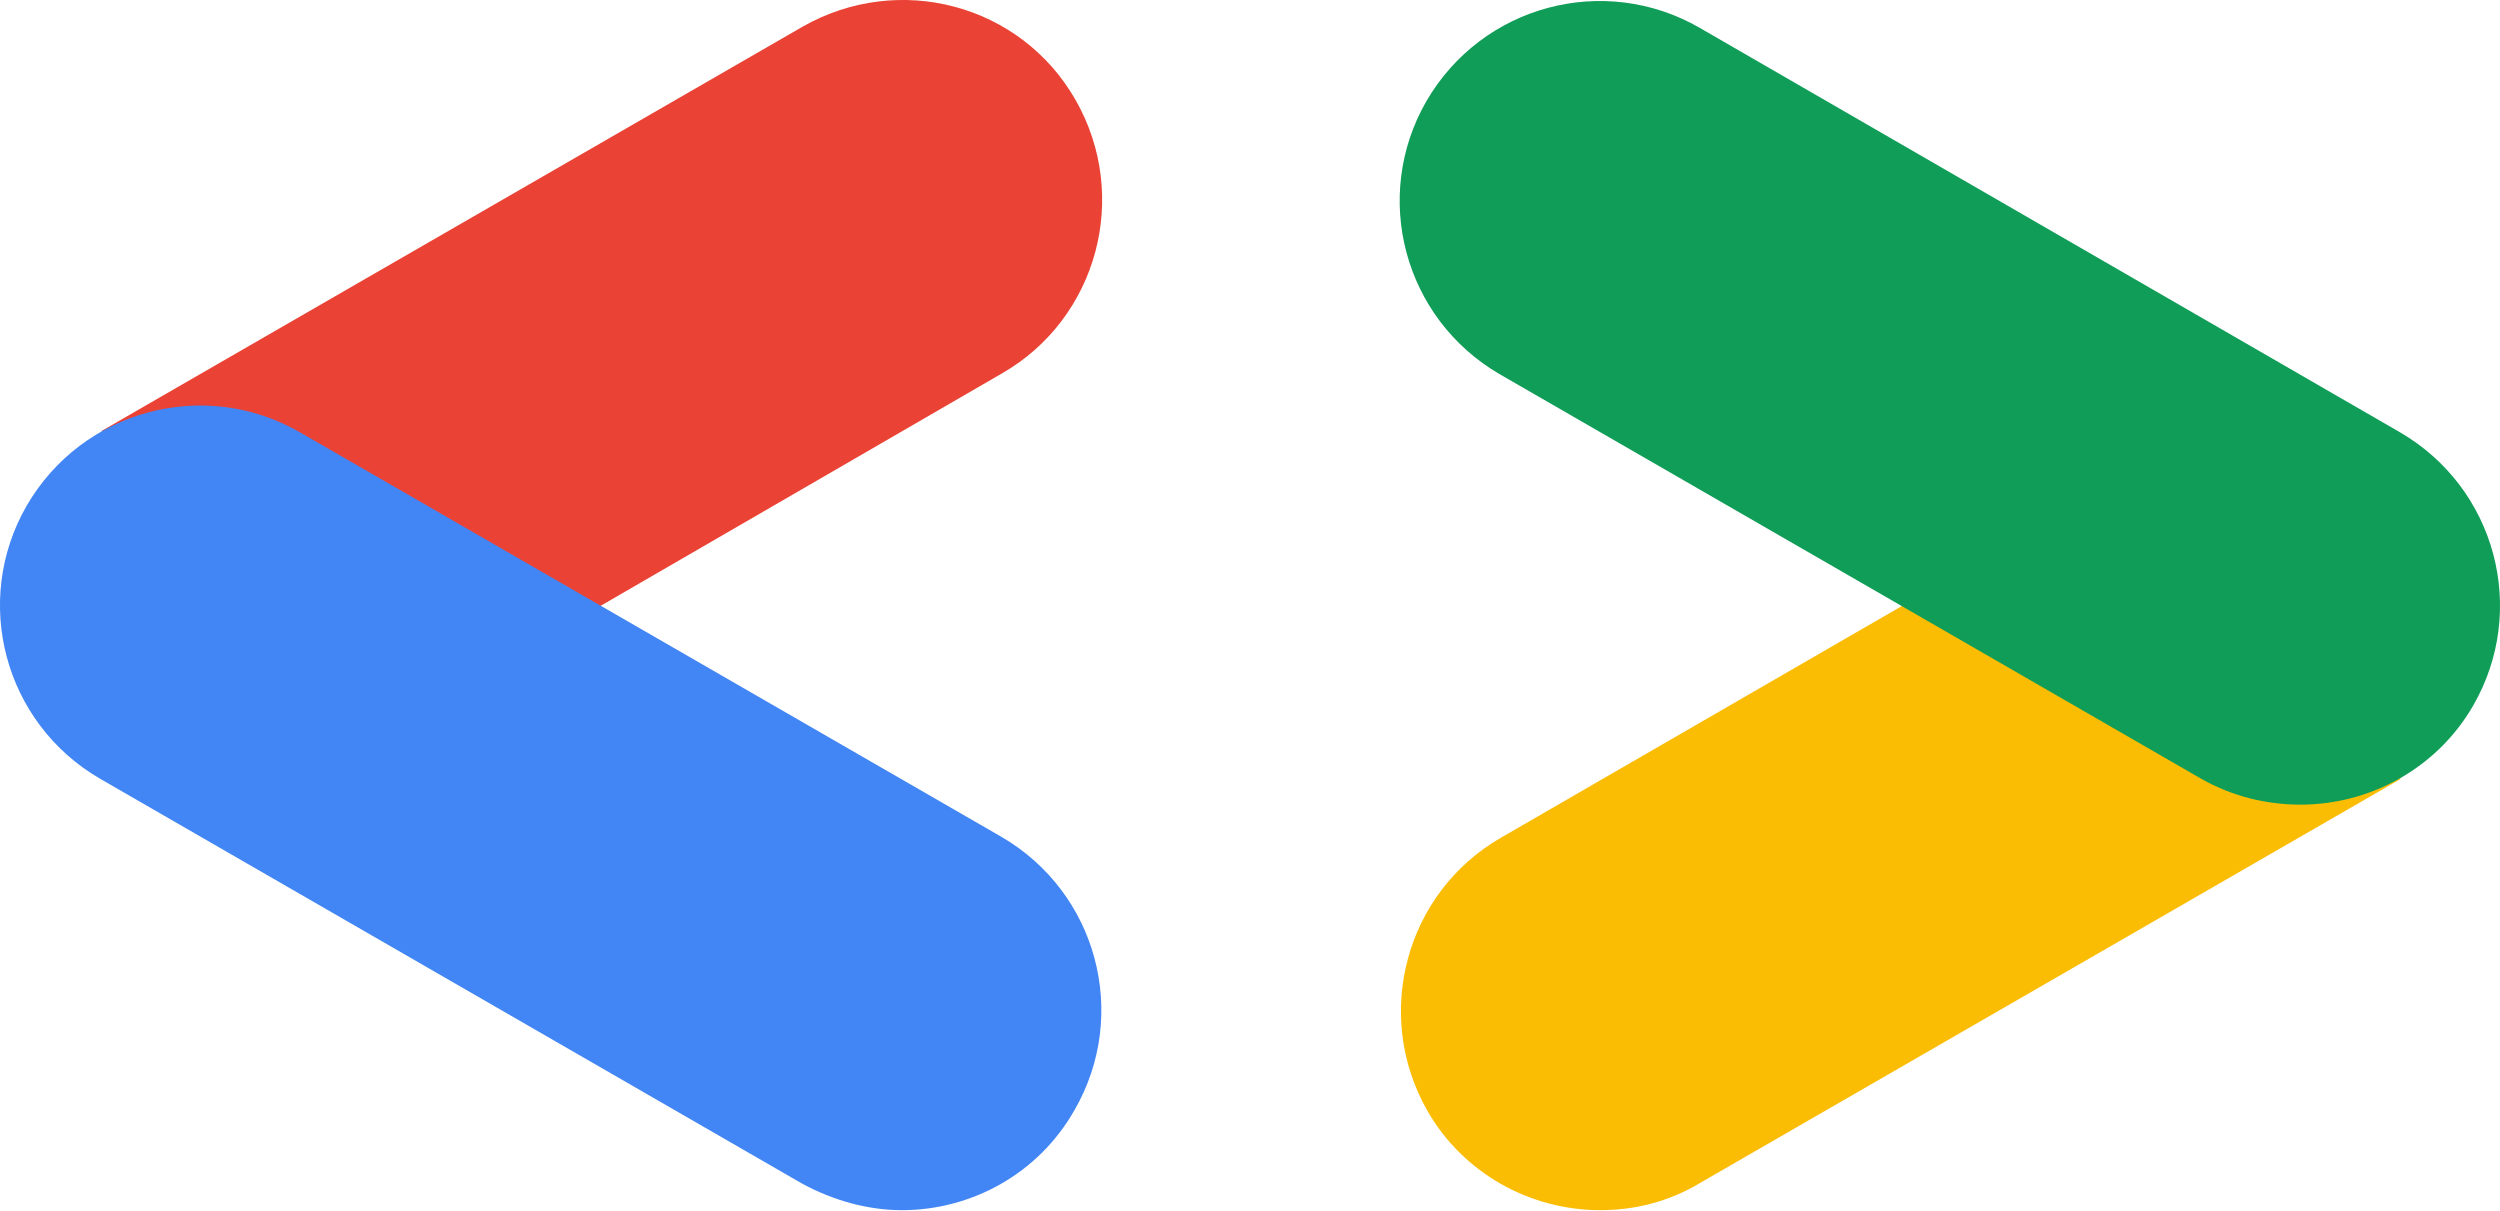
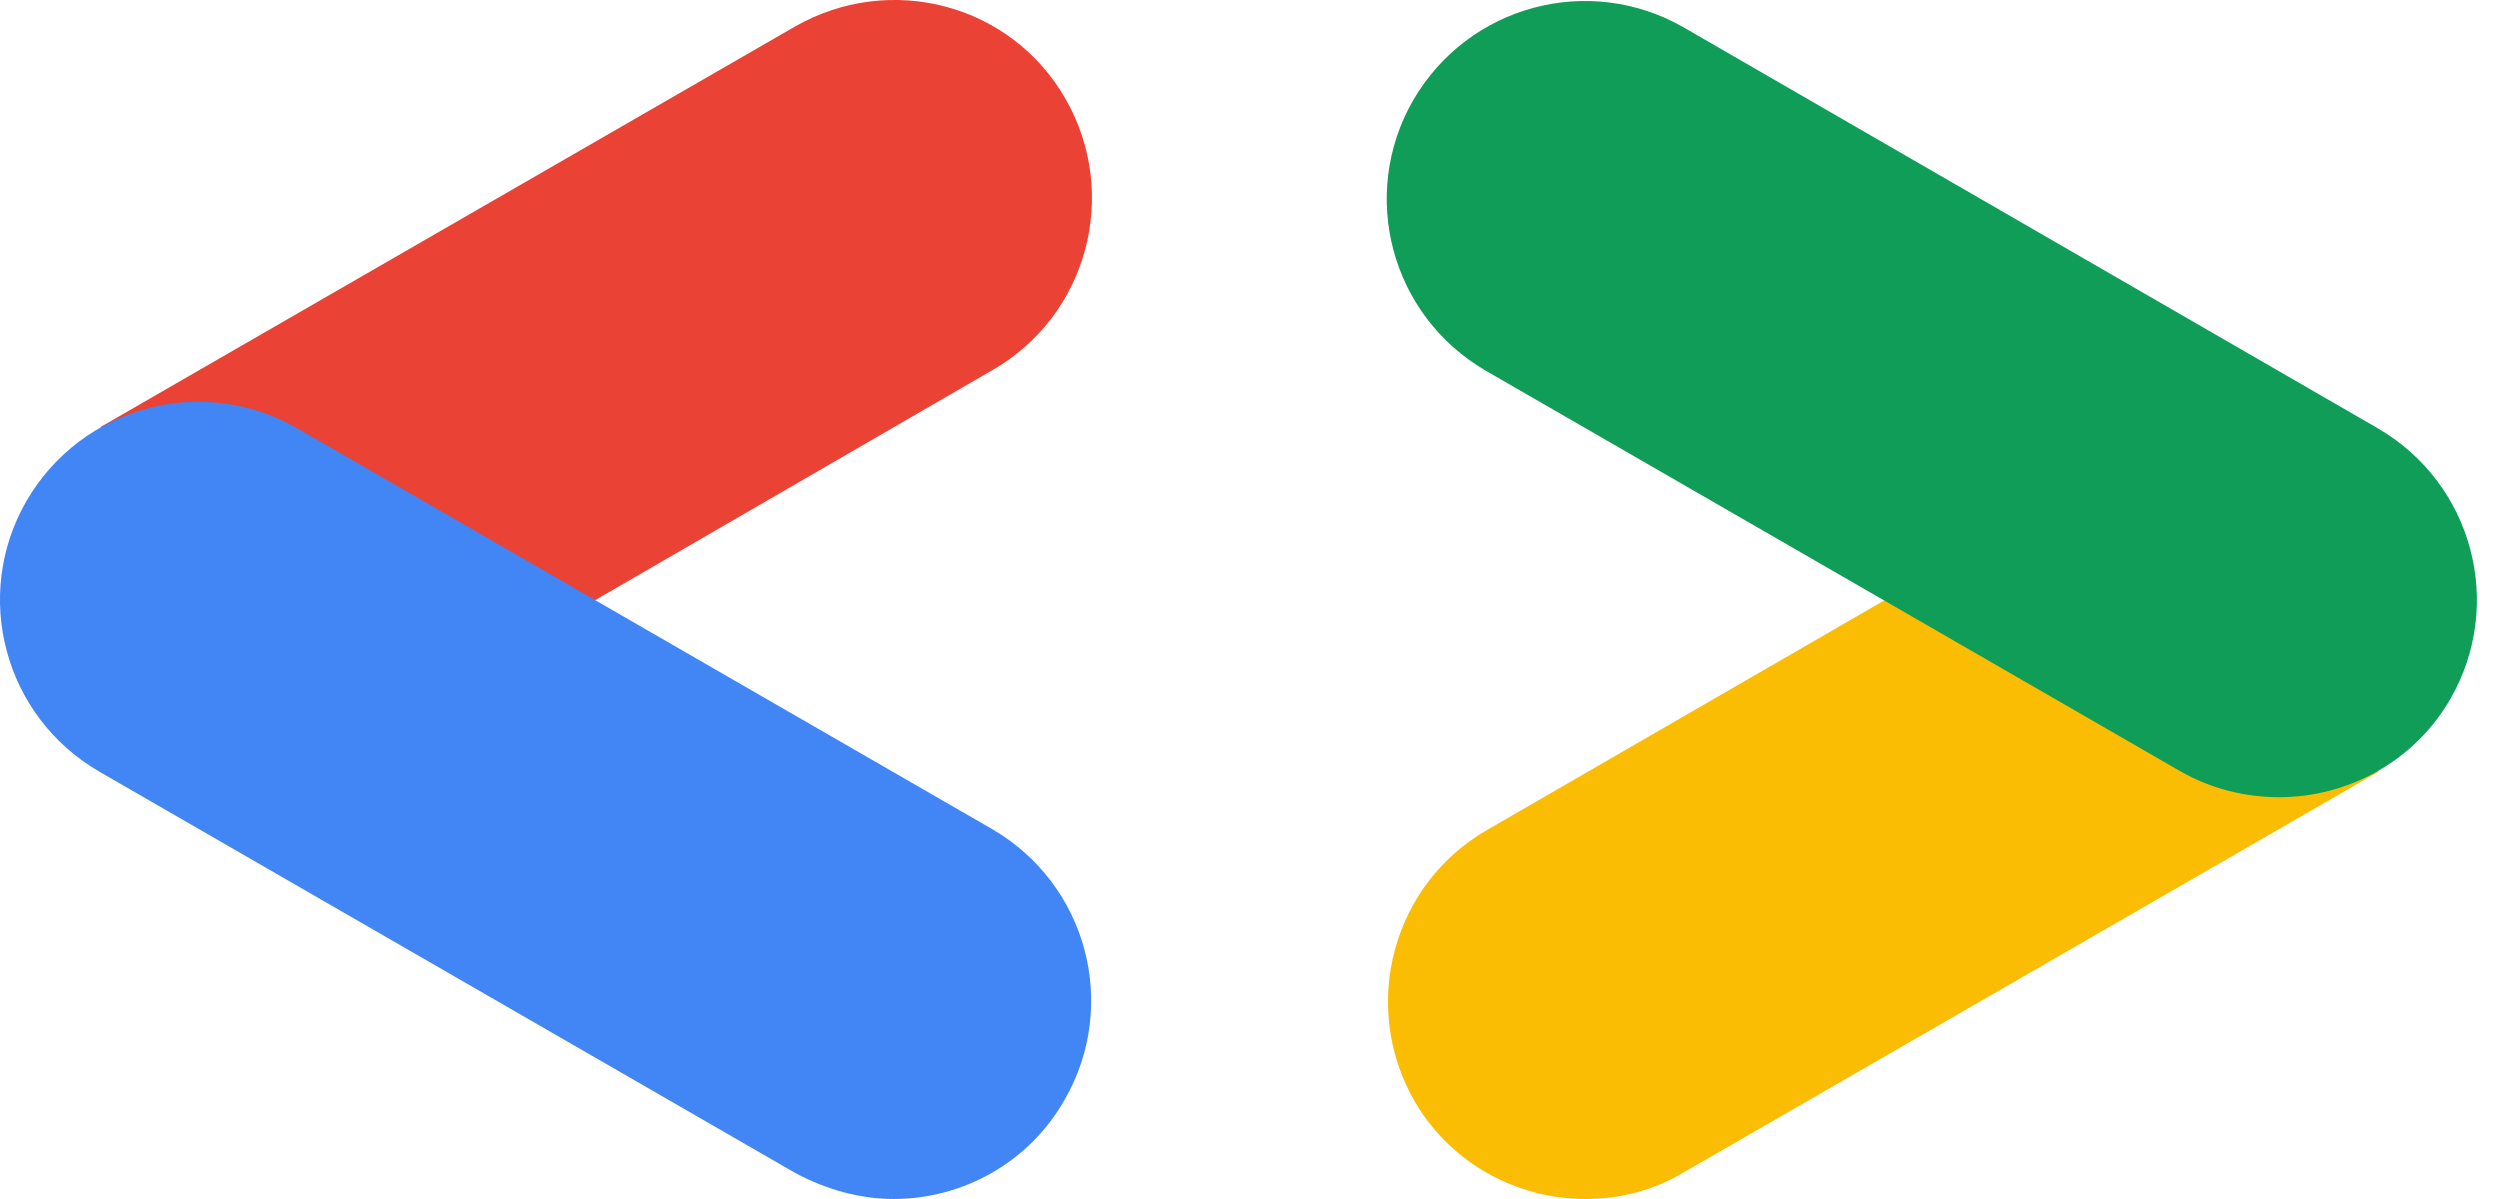
- <svg xmlns="http://www.w3.org/2000/svg" id="Layer_2" data-name="Layer 2" viewBox="0 0 241.66 116.98">
-   <defs>
-     <style>
-       .cls-1 {
-         fill: #fbbc04;
-       }
- 
-       .cls-2 {
-         fill: #4285f4;
-       }
- 
-       .cls-3 {
-         fill: #ea4335;
-       }
- 
-       .cls-4 {
-         fill: #0f9d58;
-       }
-     </style>
-   </defs>
-   <g id="Layer_1-2" data-name="Layer 1">
-     <path class="cls-3" d="M57.68,58.78l39.2-22.7c9.2-5.3,12.4-17.1,7.1-26.4s-17.1-12.4-26.4-7.1L9.78,41.68l47.9,17.1Z" />
-     <path class="cls-2" d="M87.18,116.98c6.7,0,13.2-3.5,16.7-9.7,5.3-9.2,2.2-21-7.1-26.4L28.98,41.78c-9.2-5.3-21-2.2-26.4,7.1-5.3,9.2-2.2,21,7.1,26.4l67.8,39.1c3.1,1.7,6.5,2.6,9.7,2.6Z" />
-     <path class="cls-1" d="M154.68,116.98c3.3,0,6.6-.8,9.6-2.6l67.8-39.1-47.2-17.3-39.8,23c-9.2,5.3-12.4,17.1-7.1,26.4,3.5,6.1,10,9.6,16.7,9.6h0Z" />
-     <path class="cls-4" d="M222.38,77.78c6.7,0,13.2-3.5,16.7-9.6,5.3-9.2,2.2-21-7.1-26.4L164.28,2.68c-9.2-5.3-21-2.2-26.4,7.1-5.3,9.2-2.2,21,7.1,26.4l67.8,39.1c3,1.7,6.3,2.5,9.6,2.5Z" />
-   </g>
+ <svg xmlns="http://www.w3.org/2000/svg" width="98" height="47" viewBox="0 0 98 47" fill="none">
+   <path d="M23.175 23.616L38.924 14.496C42.621 12.367 43.906 7.626 41.777 3.889C39.648 0.153 34.907 -1.093 31.17 1.037L3.929 16.746L23.175 23.616Z" fill="#EA4335" />
+   <path d="M35.027 47C37.719 47 40.331 45.594 41.737 43.103C43.866 39.406 42.621 34.665 38.884 32.496L11.643 16.786C7.947 14.657 3.206 15.902 1.037 19.639C-1.093 23.335 0.153 28.076 3.889 30.246L31.13 45.955C32.375 46.638 33.741 47 35.027 47Z" fill="#4285F4" />
+   <path d="M62.147 47C63.473 47 64.799 46.679 66.004 45.955L93.245 30.246L74.281 23.295L58.29 32.536C54.594 34.665 53.308 39.406 55.437 43.143C56.844 45.594 59.455 47 62.147 47Z" fill="#FBBC04" />
+   <path d="M89.347 31.25C92.039 31.25 94.651 29.844 96.057 27.393C98.186 23.697 96.941 18.956 93.204 16.786L66.004 1.077C62.308 -1.053 57.567 0.193 55.397 3.929C53.268 7.626 54.513 12.367 58.25 14.536L85.49 30.246C86.696 30.929 88.022 31.25 89.347 31.25Z" fill="#0F9D58" />
</svg>
